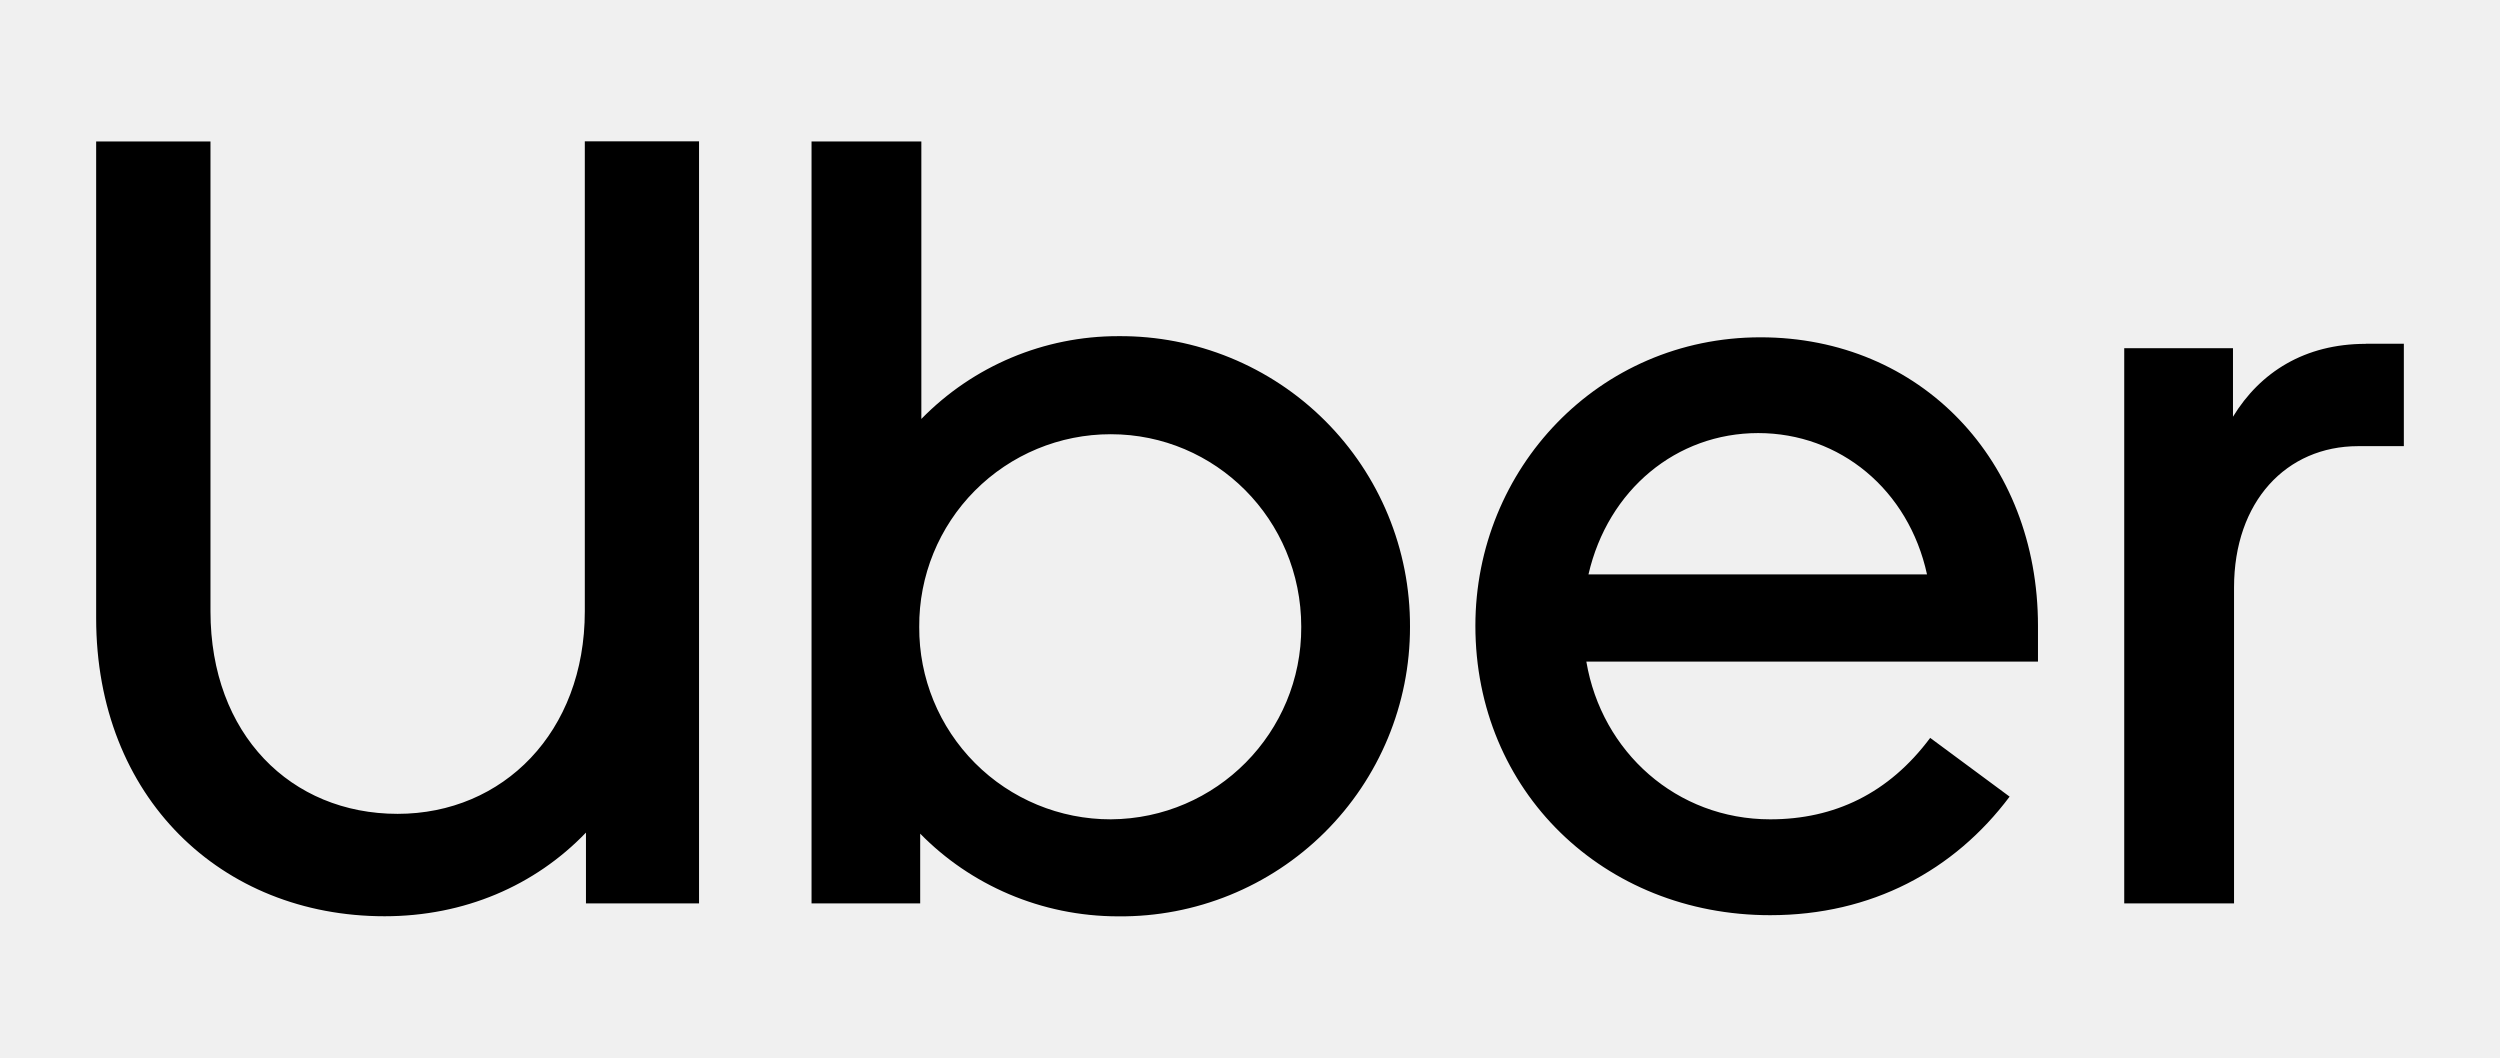
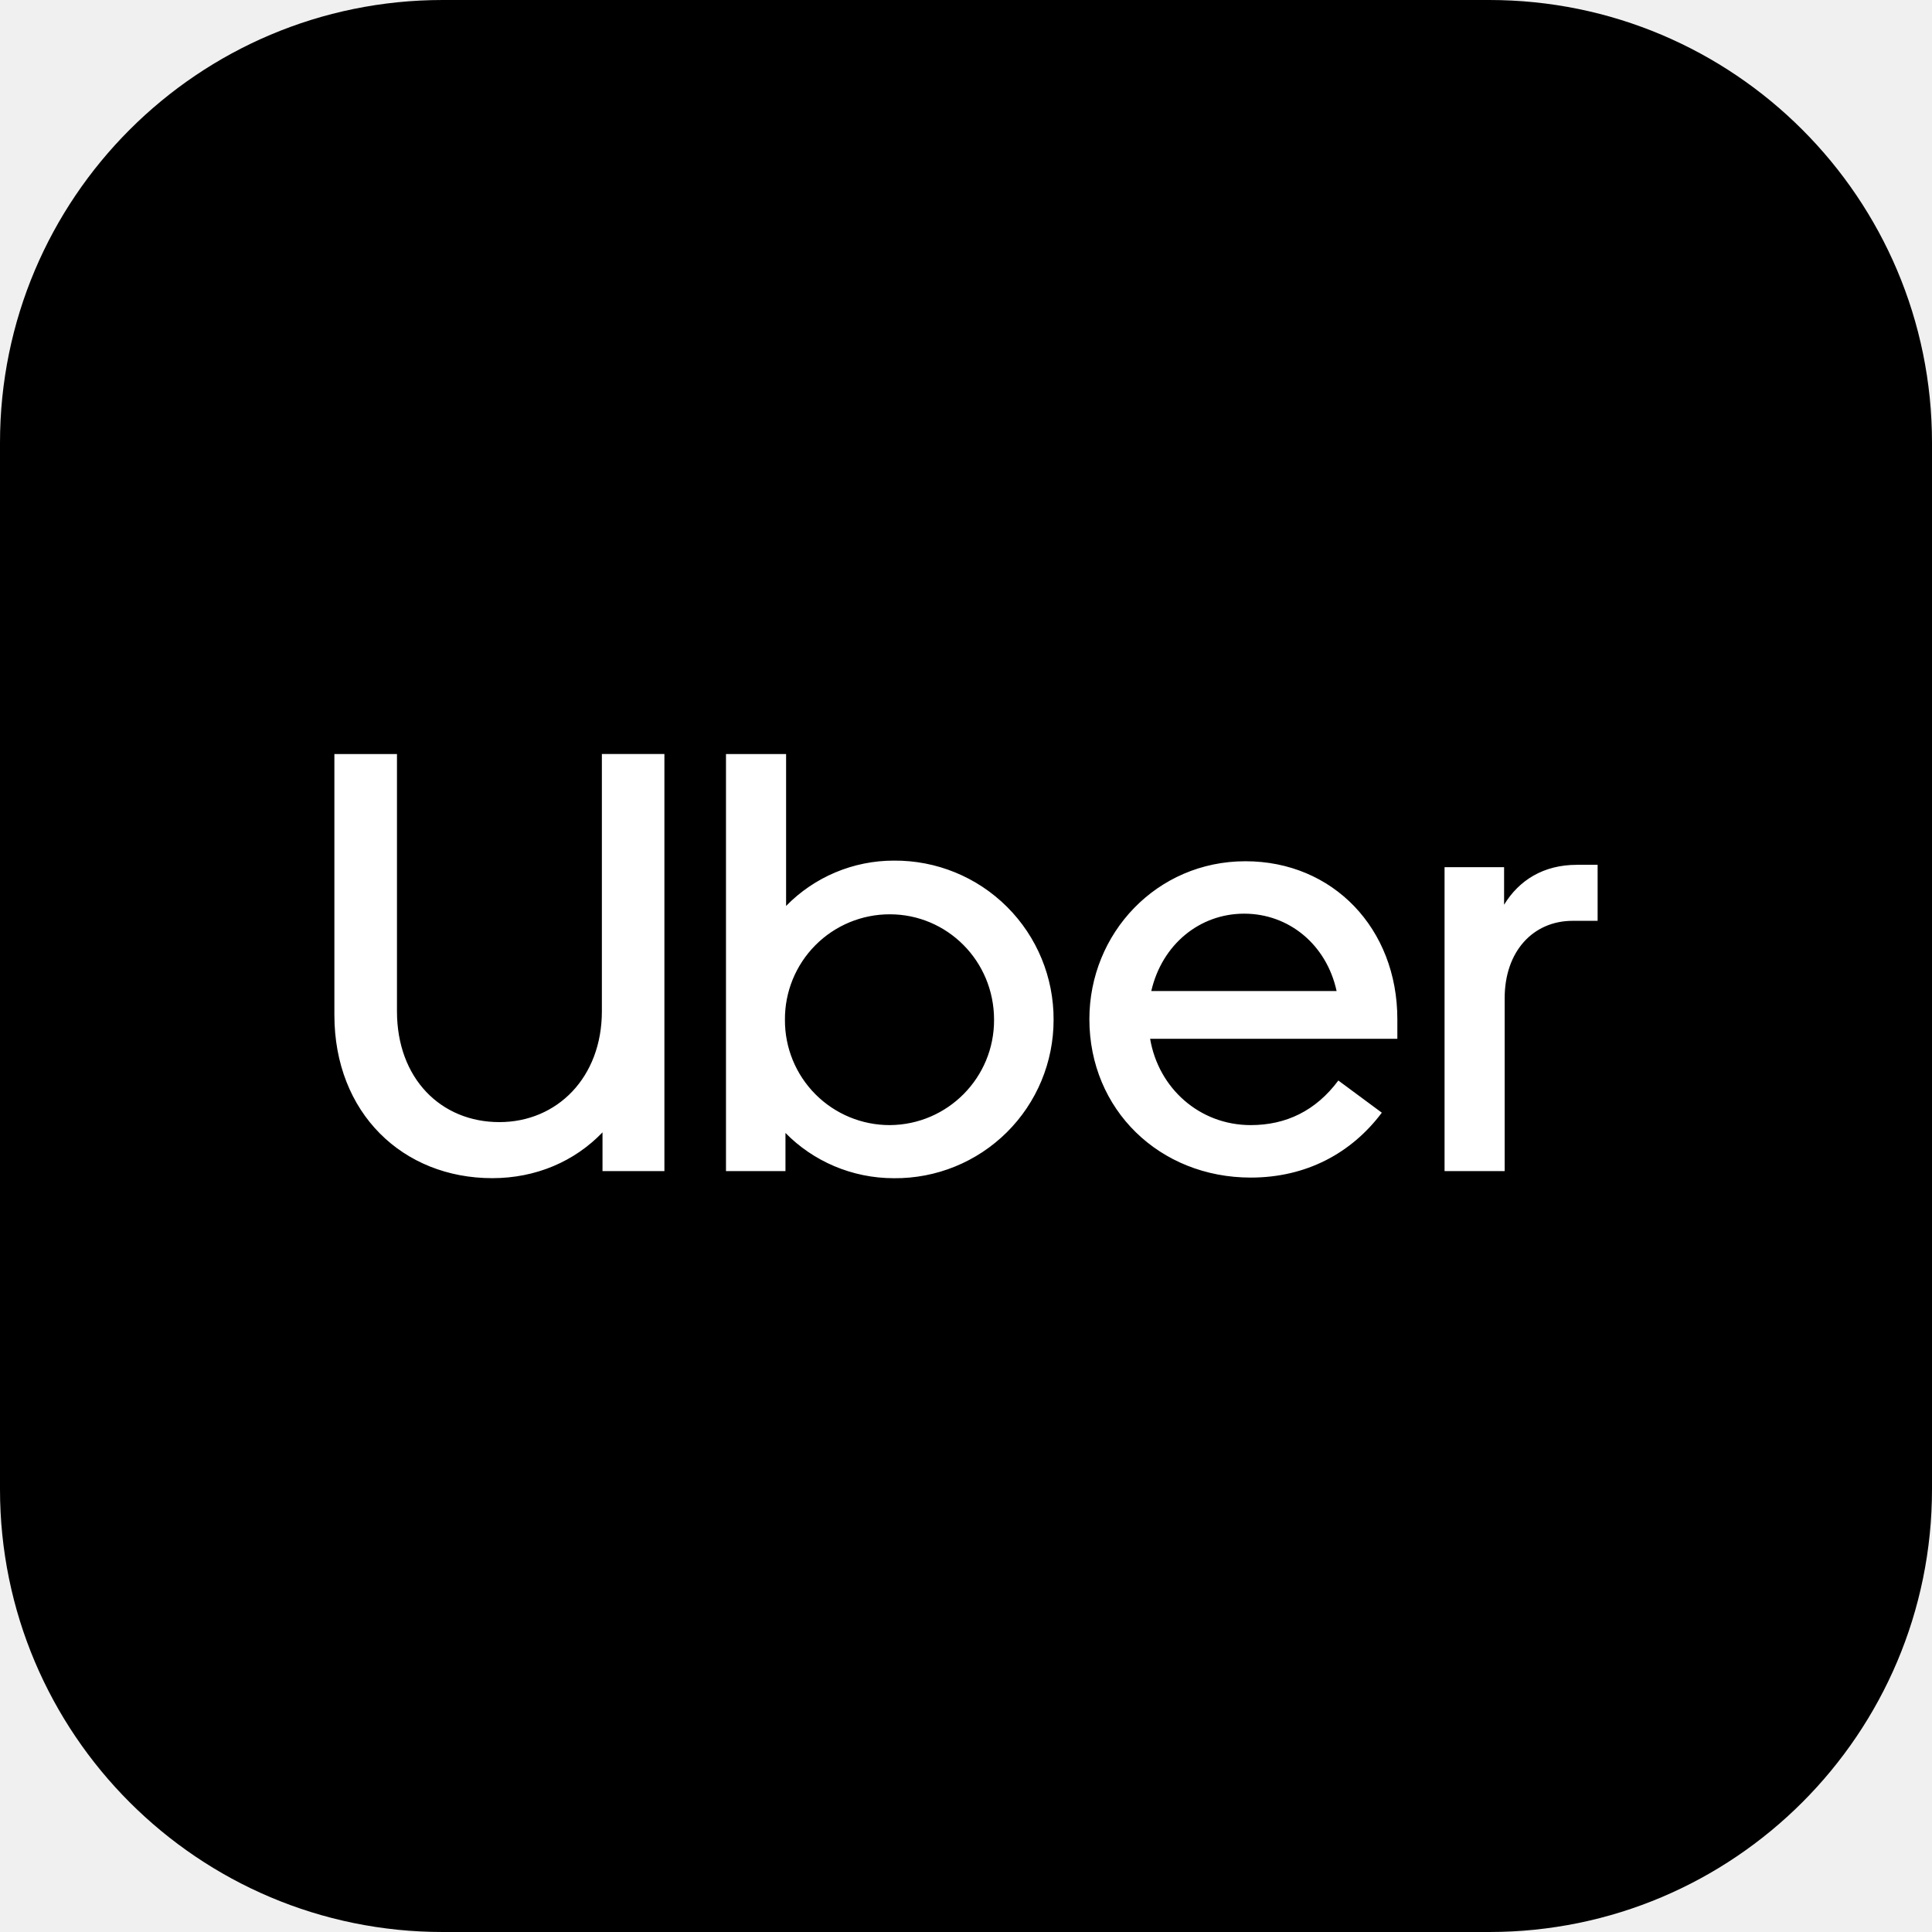
- <svg xmlns="http://www.w3.org/2000/svg" viewBox="-1 6.5 26 11" width="260" height="110">
-   <path fill="#000" d="M0 7.97v4.958c0 1.867 1.302 3.101 3 3.101.826 0 1.562-.316 2.094-.87v.736H6.27V7.97H5.082v4.888c0 1.257-.85 2.106-1.947 2.106-1.11 0-1.946-.827-1.946-2.106V7.971H0zm7.44 0v7.925h1.13v-.725c.521.532 1.257.86 2.06.86a3.006 3.006 0 0 0 3.034-3.01 3.01 3.01 0 0 0-3.033-3.024 2.86 2.86 0 0 0-2.049.861V7.971H7.439zm9.869 2.038c-1.687 0-2.965 1.37-2.965 3 0 1.72 1.334 3.01 3.066 3.01 1.053 0 1.913-.463 2.49-1.233l-.826-.611c-.43.577-.996.847-1.664.847-.973 0-1.753-.7-1.912-1.64h4.697v-.373c0-1.72-1.222-3-2.886-3zm6.295.068c-.634 0-1.098.294-1.381.758v-.713h-1.131v5.774h1.142V12.61c0-.894.544-1.47 1.291-1.47H24v-1.065h-.396zm-6.319.928c.85 0 1.564.588 1.756 1.47H15.52c.203-.882.916-1.47 1.765-1.47zm-6.732.012c1.086 0 1.98.883 1.98 2.004a1.993 1.993 0 0 1-1.98 2.001A1.989 1.989 0 0 1 8.56 13.02a1.99 1.99 0 0 1 1.992-2.004z" />
+ <svg xmlns="http://www.w3.org/2000/svg" viewBox="0 0 96 96" width="96" height="96">
+   <rect width="96" height="96" rx="22" fill="#000" />
+   <g transform="translate(14.00 33.62) scale(2.6154) translate(1 -6.5)">
+     <path fill="#fff" d="M0 7.97v4.958c0 1.867 1.302 3.101 3 3.101.826 0 1.562-.316 2.094-.87v.736H6.27V7.97H5.082v4.888c0 1.257-.85 2.106-1.947 2.106-1.11 0-1.946-.827-1.946-2.106V7.971H0zm7.44 0v7.925h1.13v-.725c.521.532 1.257.86 2.06.86a3.006 3.006 0 0 0 3.034-3.01 3.01 3.01 0 0 0-3.033-3.024 2.86 2.86 0 0 0-2.049.861V7.971H7.439zm9.869 2.038c-1.687 0-2.965 1.37-2.965 3 0 1.72 1.334 3.01 3.066 3.01 1.053 0 1.913-.463 2.49-1.233l-.826-.611c-.43.577-.996.847-1.664.847-.973 0-1.753-.7-1.912-1.64h4.697v-.373c0-1.72-1.222-3-2.886-3zm6.295.068c-.634 0-1.098.294-1.381.758v-.713h-1.131v5.774h1.142V12.61c0-.894.544-1.47 1.291-1.47H24v-1.065h-.396zm-6.319.928c.85 0 1.564.588 1.756 1.47H15.52c.203-.882.916-1.47 1.765-1.47zm-6.732.012c1.086 0 1.98.883 1.98 2.004a1.993 1.993 0 0 1-1.98 2.001A1.989 1.989 0 0 1 8.56 13.02a1.99 1.99 0 0 1 1.992-2.004z" />
+   </g>
</svg>
